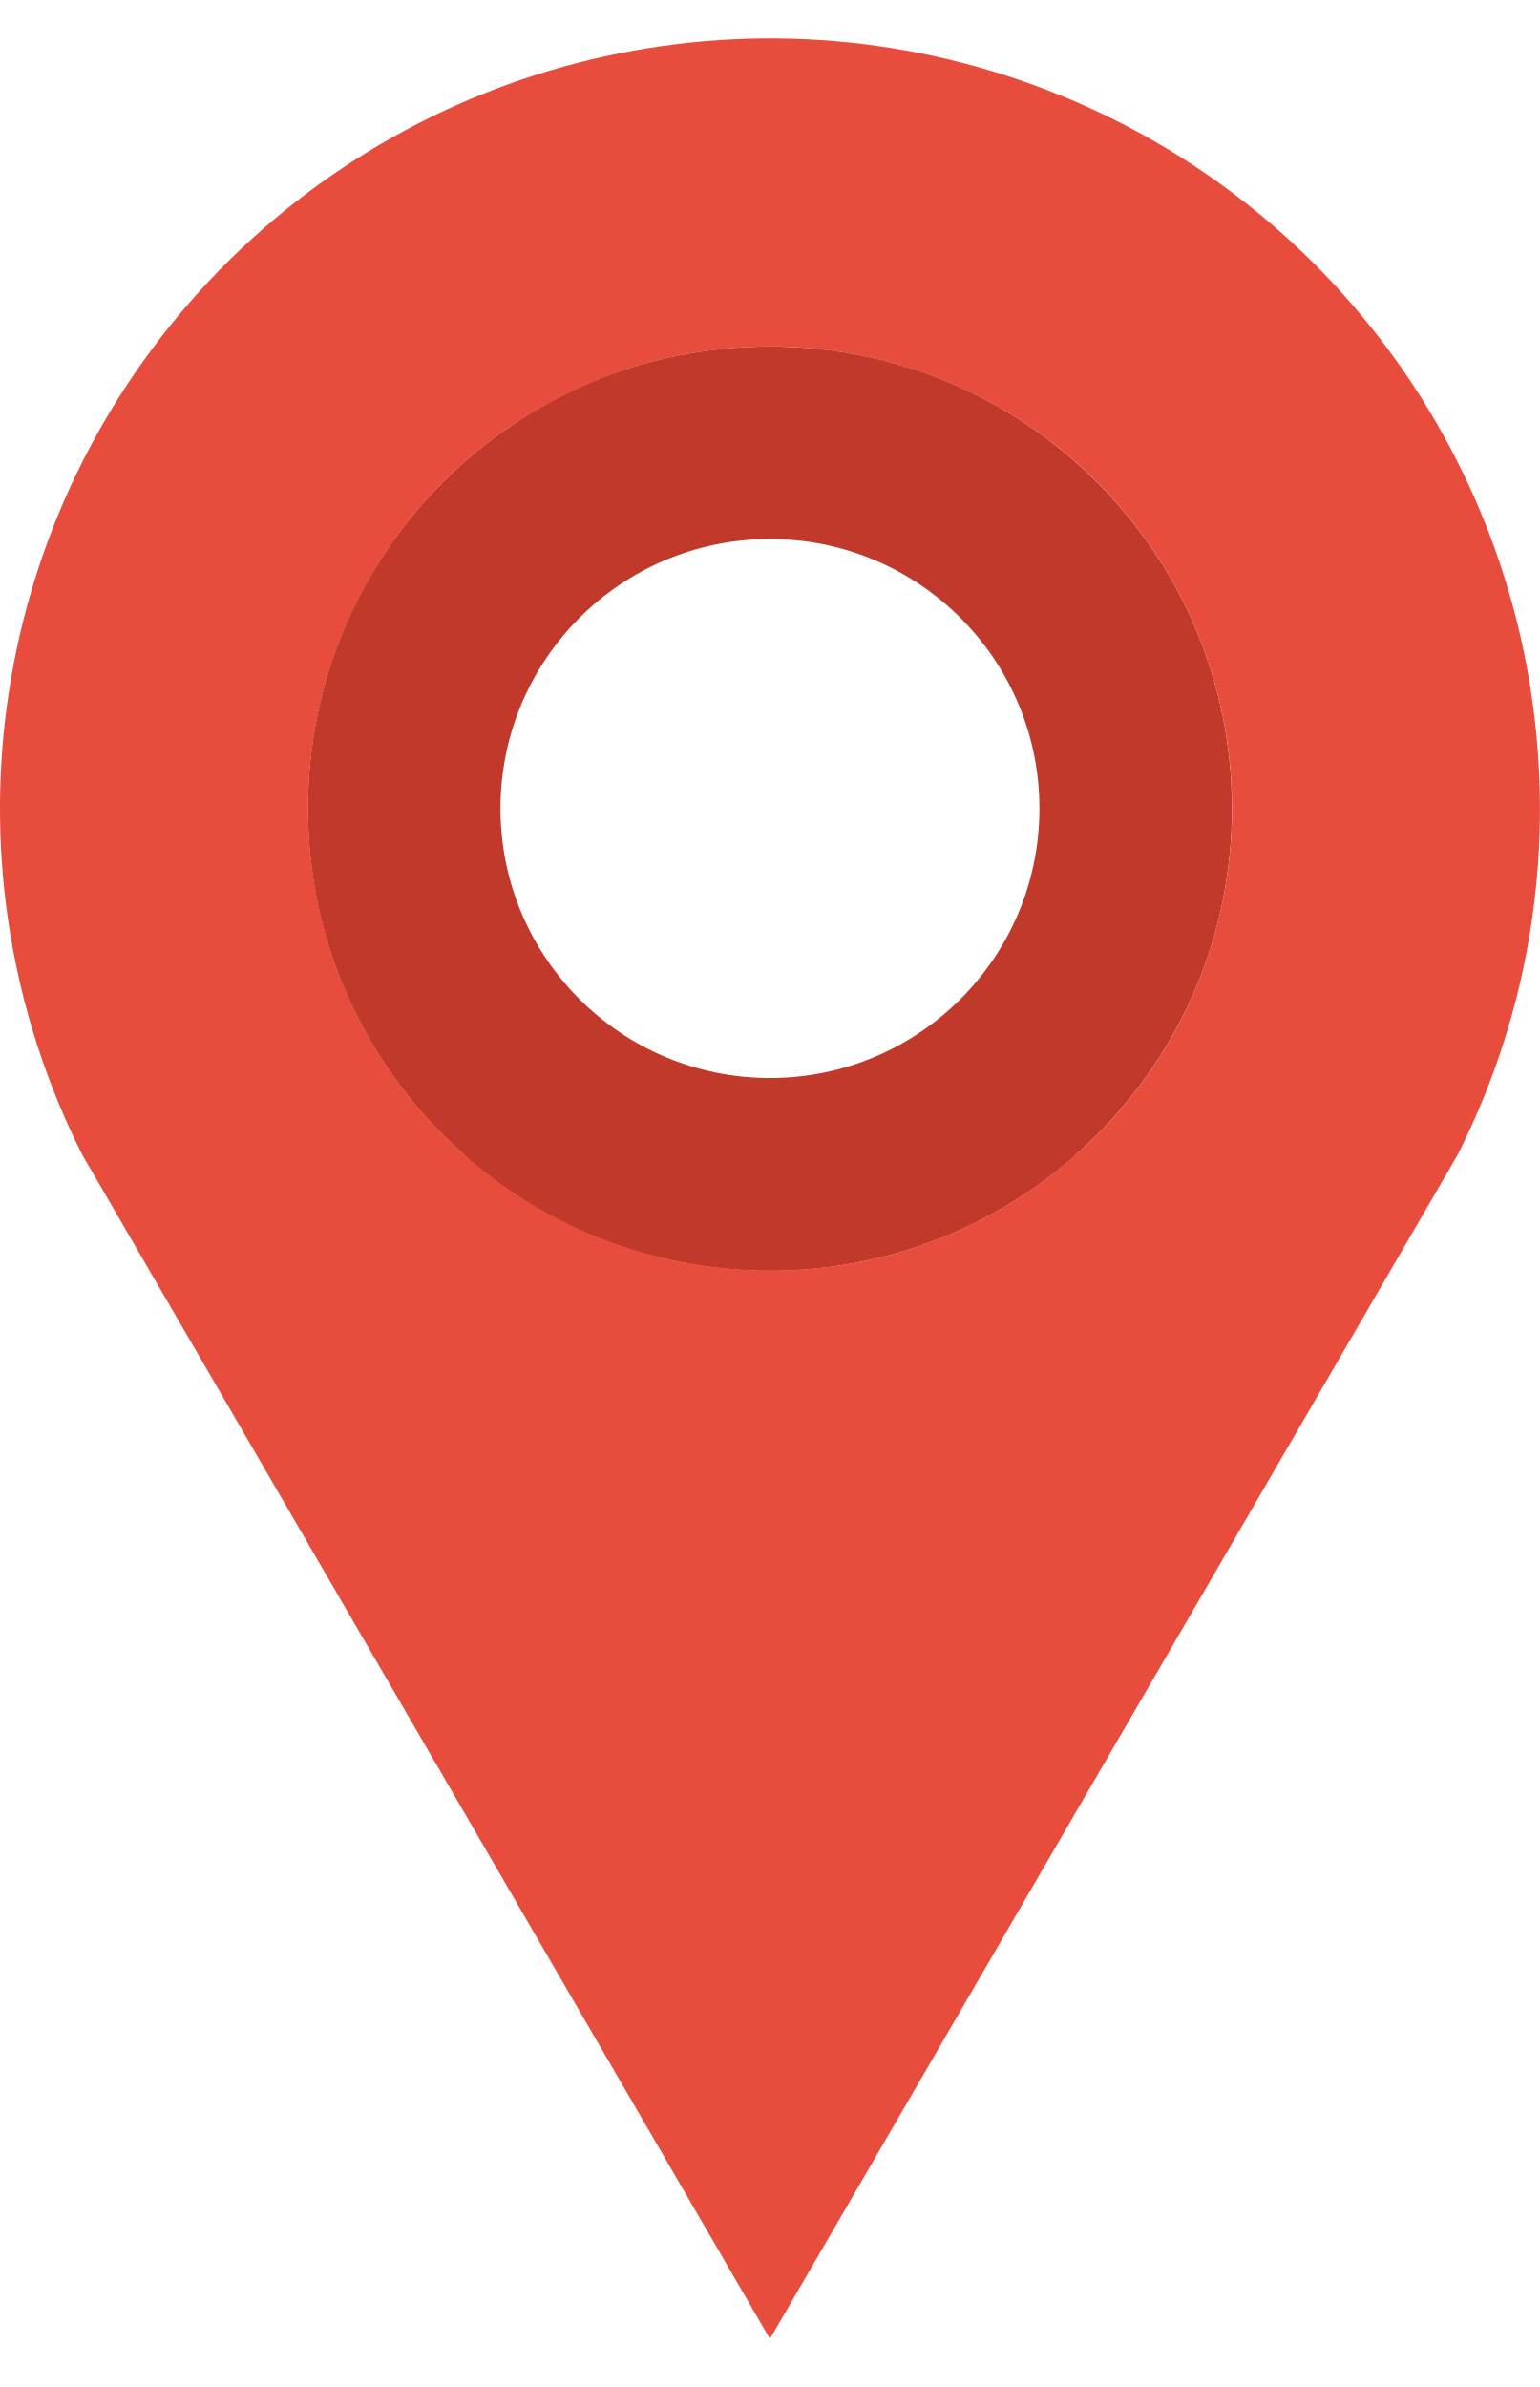
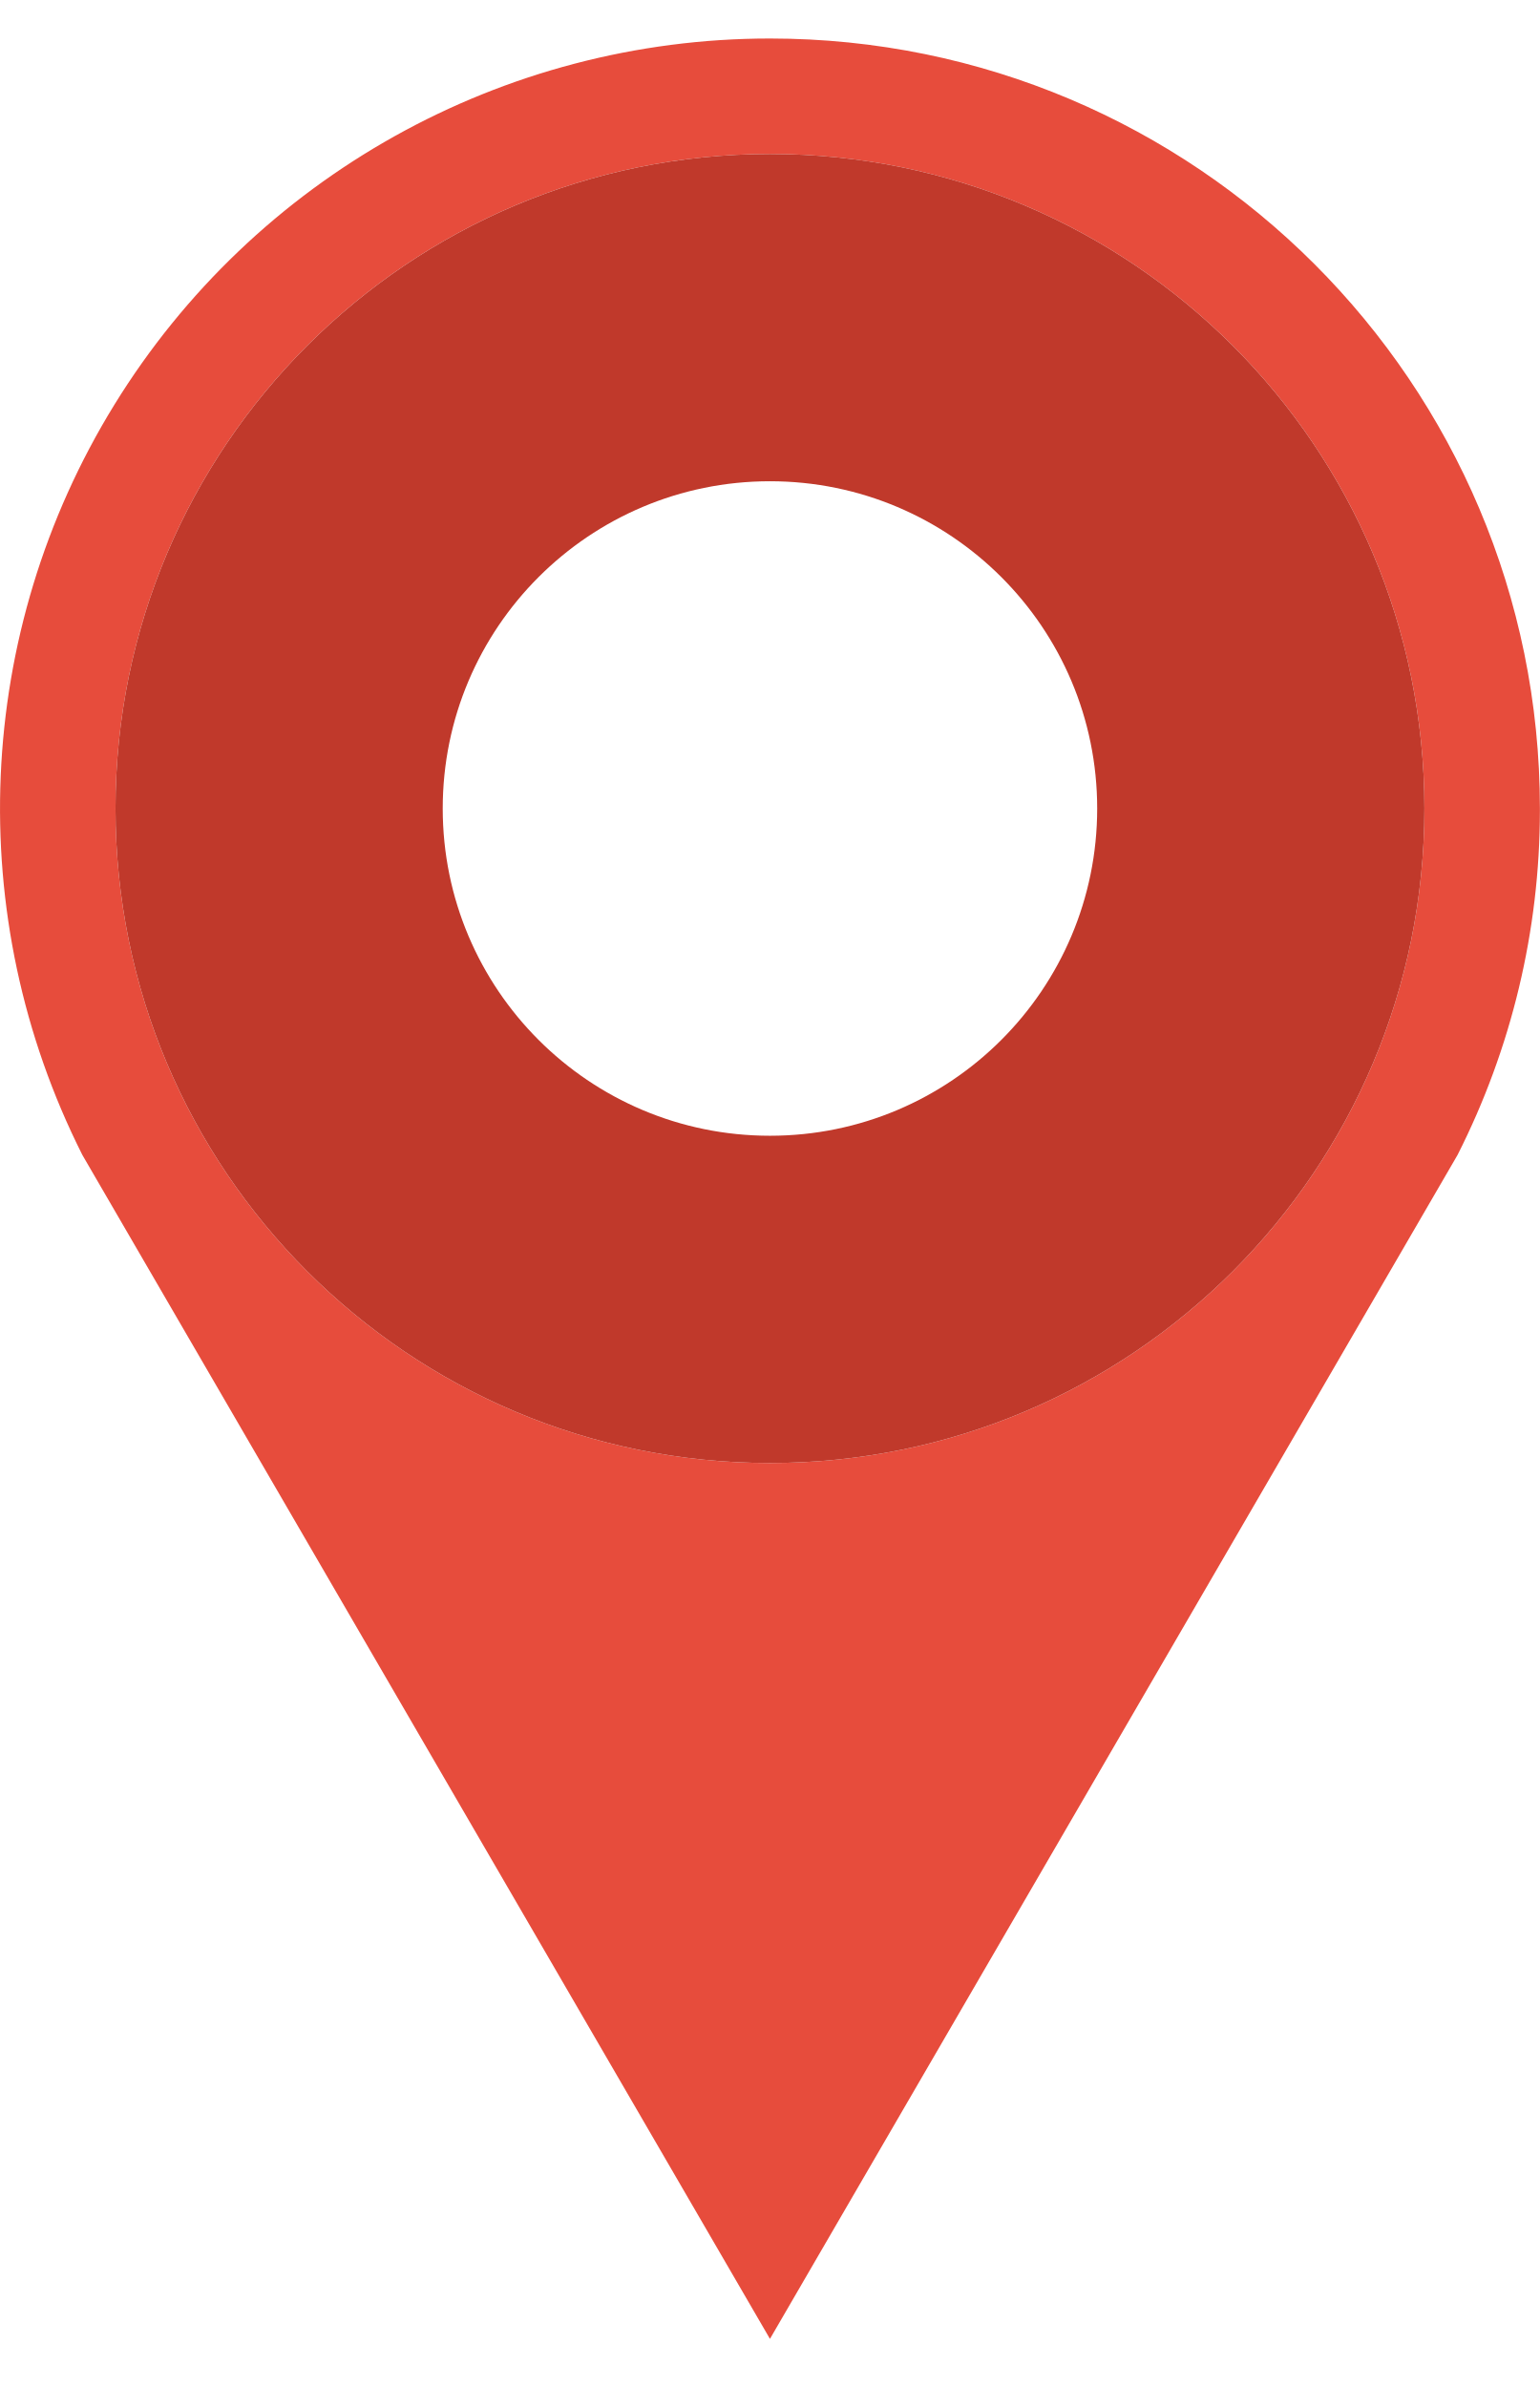
- <svg xmlns="http://www.w3.org/2000/svg" id="Layer_1" data-name="Layer 1" viewBox="0 0 40 62">
+ <svg xmlns="http://www.w3.org/2000/svg" id="start" viewBox="0 0 40 62">
  <defs>
    <style>.cls-1{fill:#e74c3c;}.cls-2{fill:#c0392b;}</style>
  </defs>
-   <path class="cls-1" d="M40,21A20,20,0,1,0,2.14,30h0L20,60.75,37.86,30h0A19.84,19.84,0,0,0,40,21ZM20,33a12,12,0,1,1,7.94-3A11.92,11.92,0,0,1,20,33Z" />
-   <path class="cls-1" d="M27.94,30a12,12,0,0,1-15.88,0Z" />
-   <path class="cls-2" d="M20,9A12,12,0,1,0,32,21,12,12,0,0,0,20,9Zm0,19a7,7,0,1,1,7-7A7,7,0,0,1,20,28Z" />
+   <path class="cls-1" d="M20,1A20,20,0,0,0,2.14,30L20,60.75,37.86,30A19.82,19.82,0,0,0,40,21.06V21A20,20,0,0,0,20,1Zm0,37A17,17,0,1,1,37,21,17,17,0,0,1,20,38Z" />
+   <path class="cls-2" d="M20,4A17,17,0,1,0,37,21,17,17,0,0,0,20,4Zm0,25.5A8.5,8.5,0,1,1,28.5,21,8.5,8.5,0,0,1,20,29.5Z" />
</svg>
